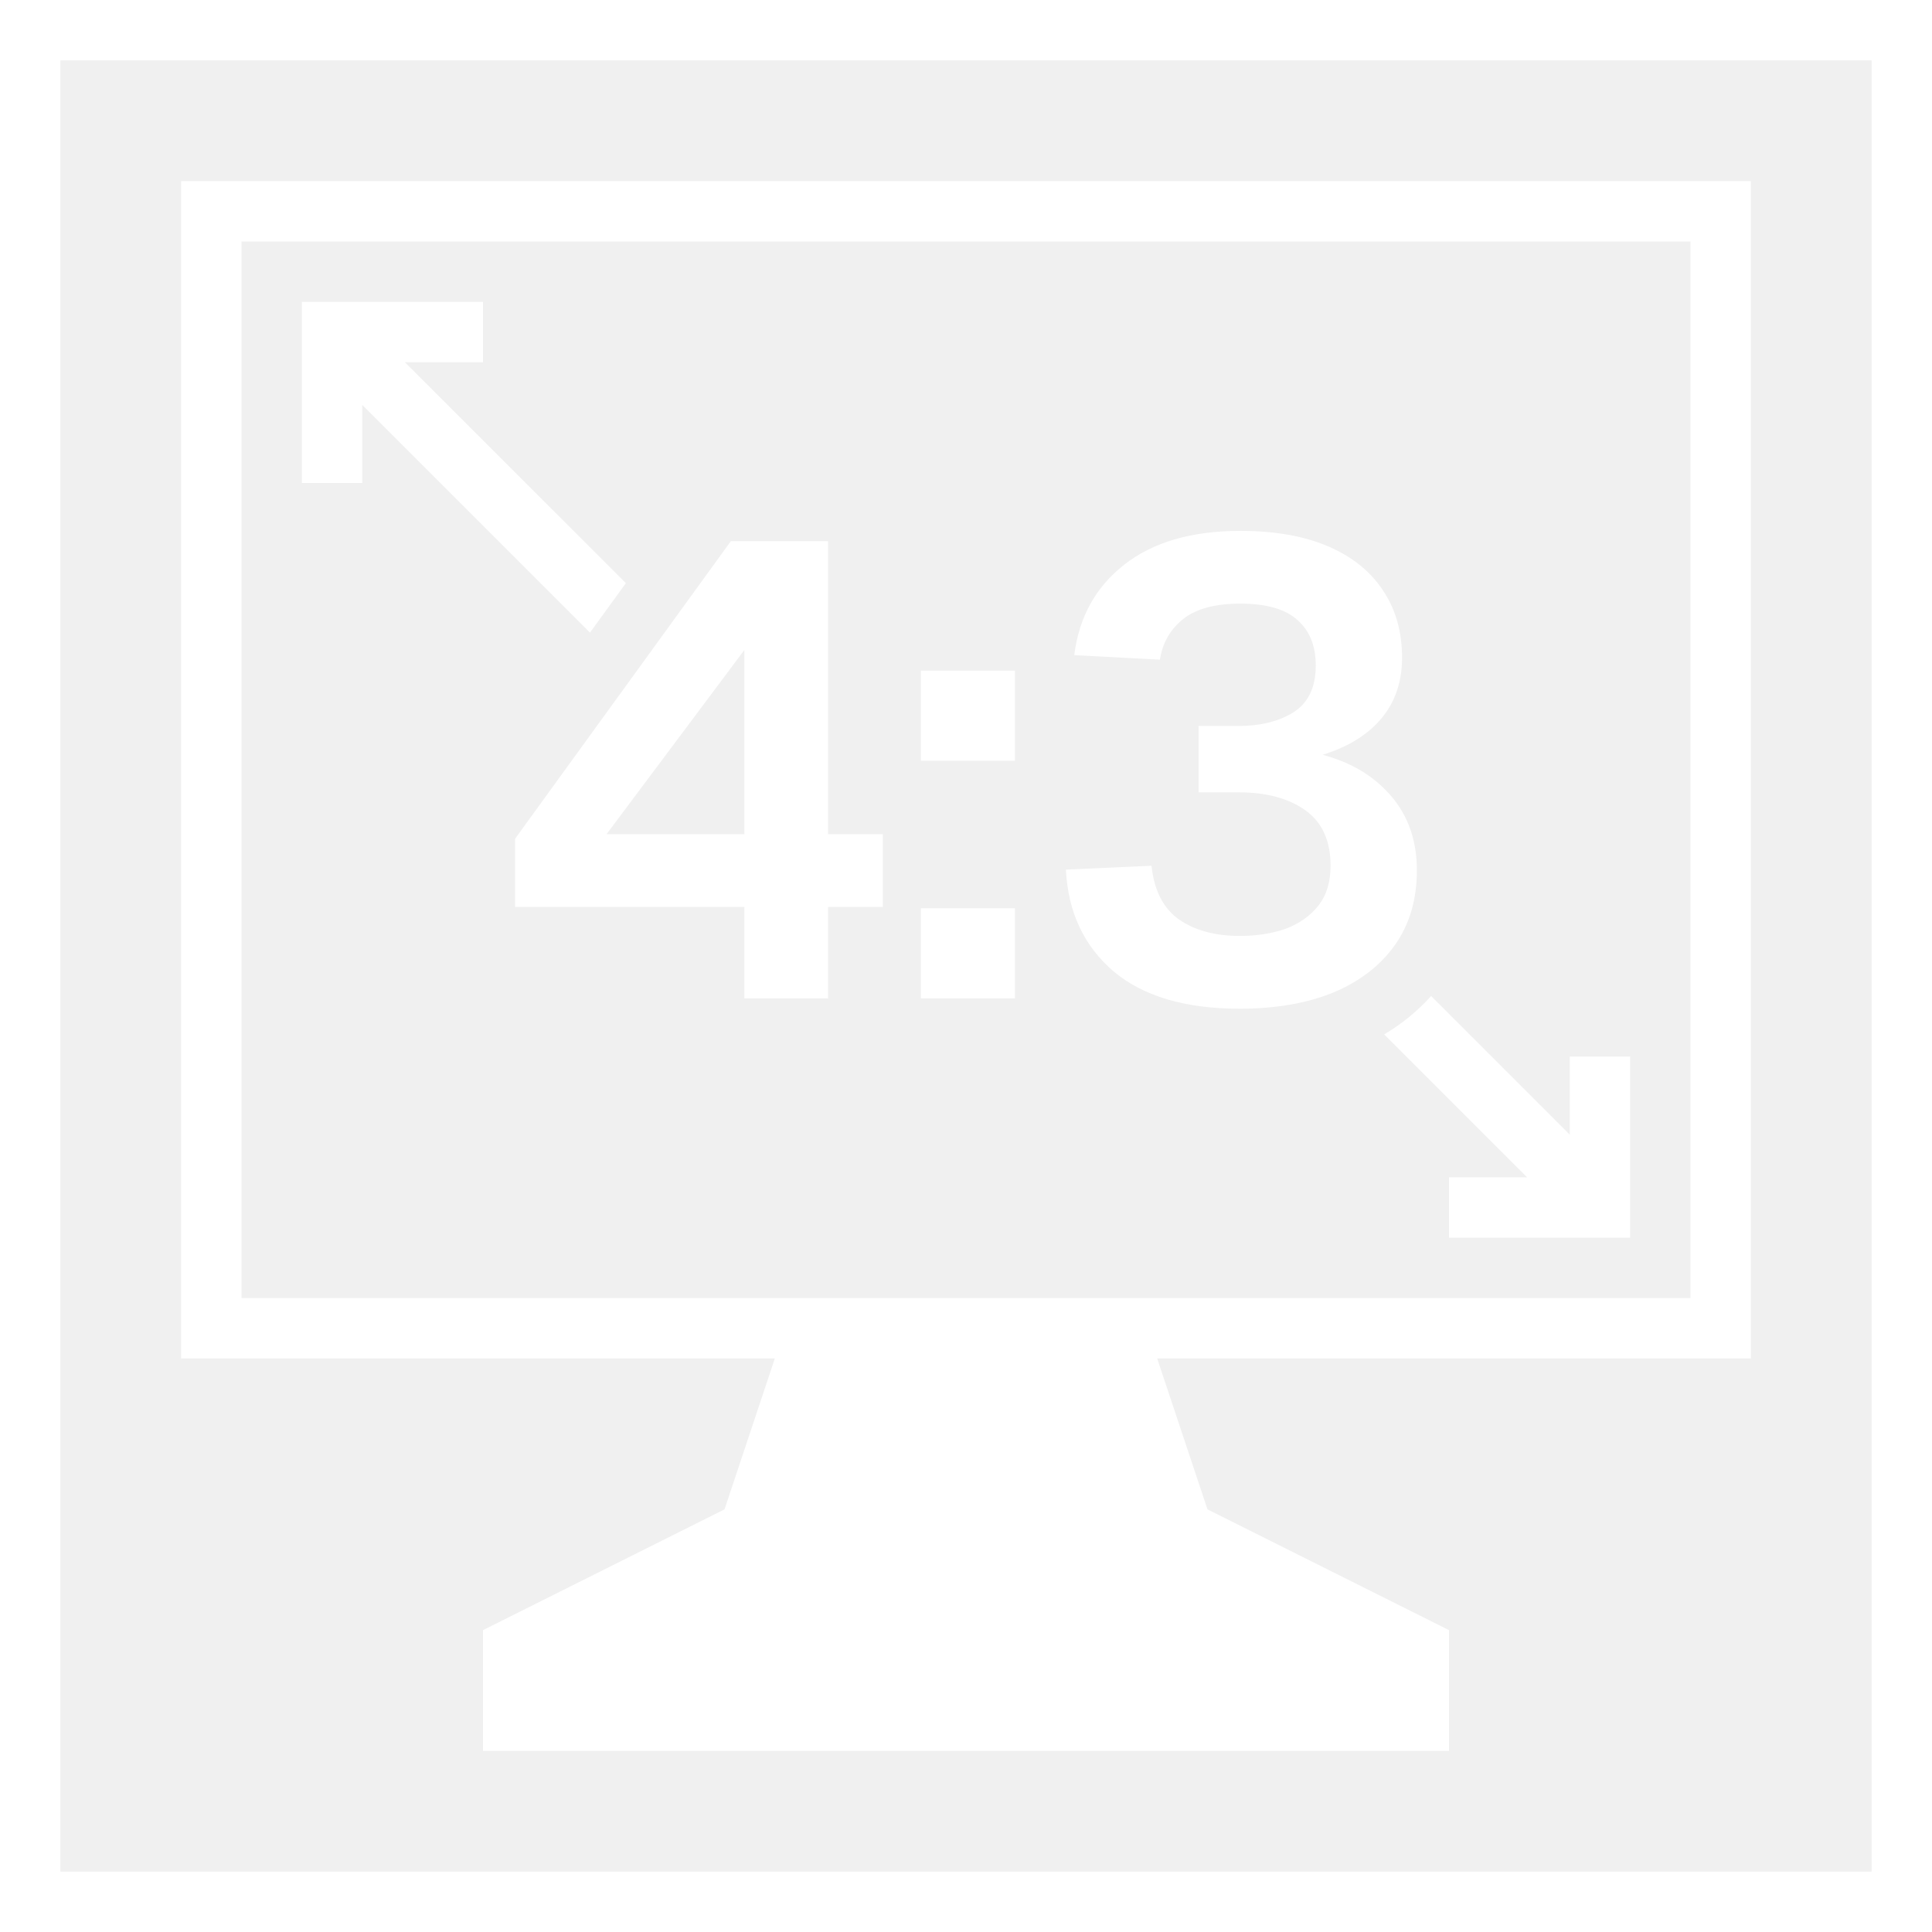
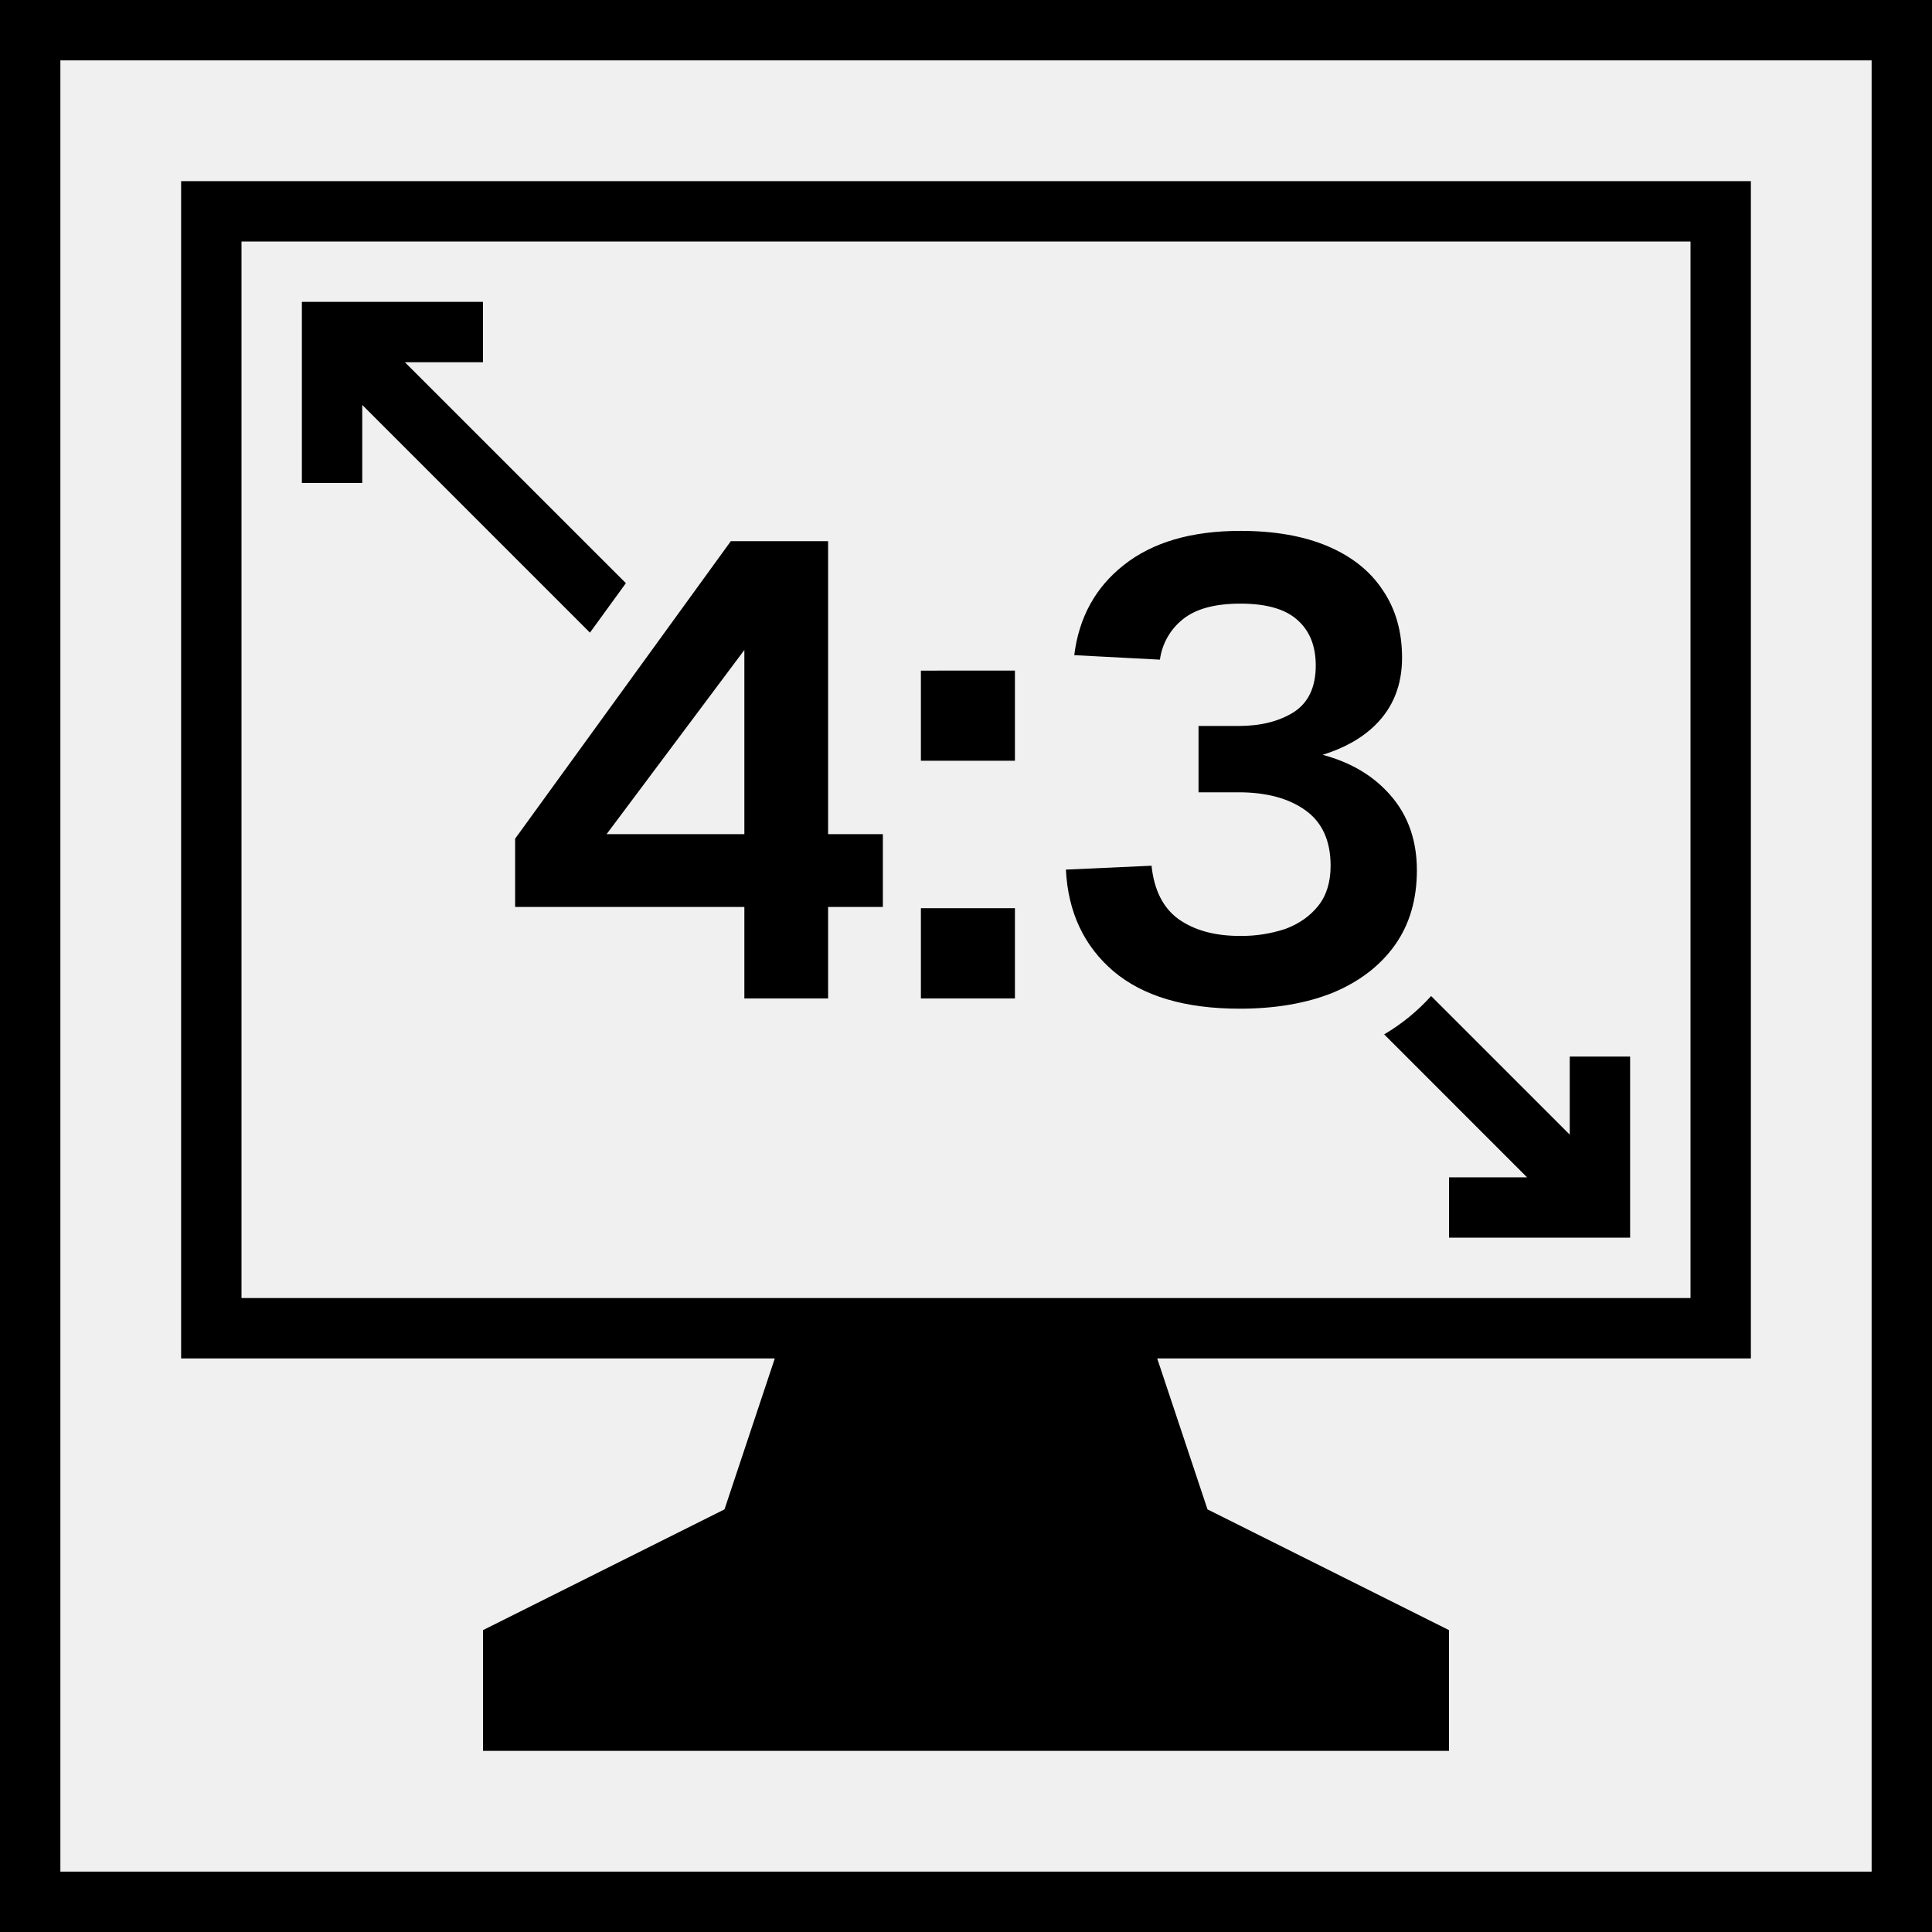
- <svg xmlns="http://www.w3.org/2000/svg" xml:space="preserve" width="64" height="64">
-   <g style="display:inline">
-     <path d="M193 1h62v62h-62z" style="fill:none;stroke:#fff;stroke-width:2;stroke-dasharray:none" transform="translate(-192)" />
-     <path d="M199 7h50v37h-50z" style="fill:none;stroke:#fff;stroke-width:2;stroke-dasharray:none" transform="translate(-192)" />
-     <path d="M208 58h32v-4l-8-4-2-6h-12l-2 6-8 4z" style="fill:#fff;stroke:none;stroke-width:2;stroke-linecap:square;stroke-miterlimit:10;stroke-dasharray:none" transform="translate(-192)" />
-     <path d="M202 10v6h2v-2.586l7.543 7.543 1.19-1.639-7.32-7.318H208v-2h-1zm37.408 22.994a6.6 6.6 0 0 1-1.556 1.272L242.586 39H240v2h6v-6h-2v2.586z" style="fill:#fff;stroke-linecap:square;stroke-miterlimit:10" transform="translate(-192)" />
-     <path d="M408.741 24.492v-3.029h-7.594v-2.261l7.146-9.856h3.222v9.706h1.813v2.411h-1.813v3.03zm-4.565-5.44h4.565v-6.101zm10.413 5.44v-2.986h3.115v2.986zm0-7.872v-2.986h3.115v2.986zm10.563 8.214q-2.71 0-4.181-1.238-1.472-1.258-1.579-3.37l2.837-.128q.128 1.216.896 1.77.79.555 2.027.555.832 0 1.515-.235.682-.256 1.088-.768.405-.512.405-1.322 0-1.238-.832-1.835t-2.219-.597h-1.322v-2.198h1.322q1.088 0 1.814-.448.746-.469.746-1.557 0-.981-.618-1.515-.598-.533-1.878-.533-1.258 0-1.898.512t-.768 1.344l-2.838-.15q.235-1.877 1.643-2.986 1.43-1.13 3.861-1.13 1.707 0 2.902.511 1.194.512 1.813 1.451.64.939.64 2.24 0 1.365-.896 2.24t-2.56 1.173v-.362q1.856.256 2.901 1.322 1.046 1.046 1.046 2.667 0 1.45-.726 2.475-.725 1.024-2.048 1.578-1.322.534-3.093.534" aria-label="4:3" style="font-weight:600;font-size:21.333px;line-height:1;font-family:Geist;-inkscape-font-specification:&quot;Geist Semi-Bold&quot;;text-align:end;letter-spacing:-1px;word-spacing:0;text-anchor:end;white-space:pre;fill:#fff;stroke-width:2;stroke-linecap:square;stroke-miterlimit:10" transform="translate(-384.083 8.581)" />
-   </g>
+ <svg xmlns="http://www.w3.org/2000/svg" xml:space="preserve" width="64" height="64" viewBox="0 0 64 64">
+   <path d="M0 0v64h64V0Zm2 2h60v60H2Zm4 4v39h19.666L24 50l-8 4v4h32v-4l-8-4-1.666-5H58V6Zm2 2h48v35H8Zm2 2v6h2v-2.586l7.543 7.543 1.19-1.639L13.413 12H16v-2h-1zm31.09 7.586q-2.432 0-3.861 1.13-1.41 1.11-1.643 2.987l2.838.149a2.06 2.06 0 0 1 .767-1.344q.64-.512 1.899-.512 1.28 0 1.879.533.617.534.617 1.516 0 1.088-.746 1.557-.725.447-1.813.447h-1.324v2.197h1.324q1.387 0 2.22.598.831.597.831 1.834 0 .811-.406 1.324-.405.512-1.088.768a4.6 4.6 0 0 1-1.516.234q-1.237 0-2.025-.555-.768-.555-.897-1.771l-2.837.129q.106 2.113 1.58 3.37 1.47 1.238 4.18 1.237 1.77 0 3.093-.533 1.323-.555 2.049-1.578.725-1.024.725-2.475 0-1.62-1.045-2.666-.8-.816-2.077-1.158 1.075-.333 1.735-.977.896-.875.896-2.24 0-1.3-.64-2.238-.618-.94-1.813-1.451t-2.902-.512m-16.88.34-7.146 9.857v2.262h7.594v3.03h2.774v-3.03h1.814v-2.412h-1.814v-9.707zm.448 3.605v6.102h-4.564zm5.848.684V25.2h3.115v-2.986zm0 7.87v2.99h3.115v-2.99zm16.902 2.91a6.6 6.6 0 0 1-1.556 1.27L50.586 39H48v2h6v-6h-2v2.586z" />
</svg>
